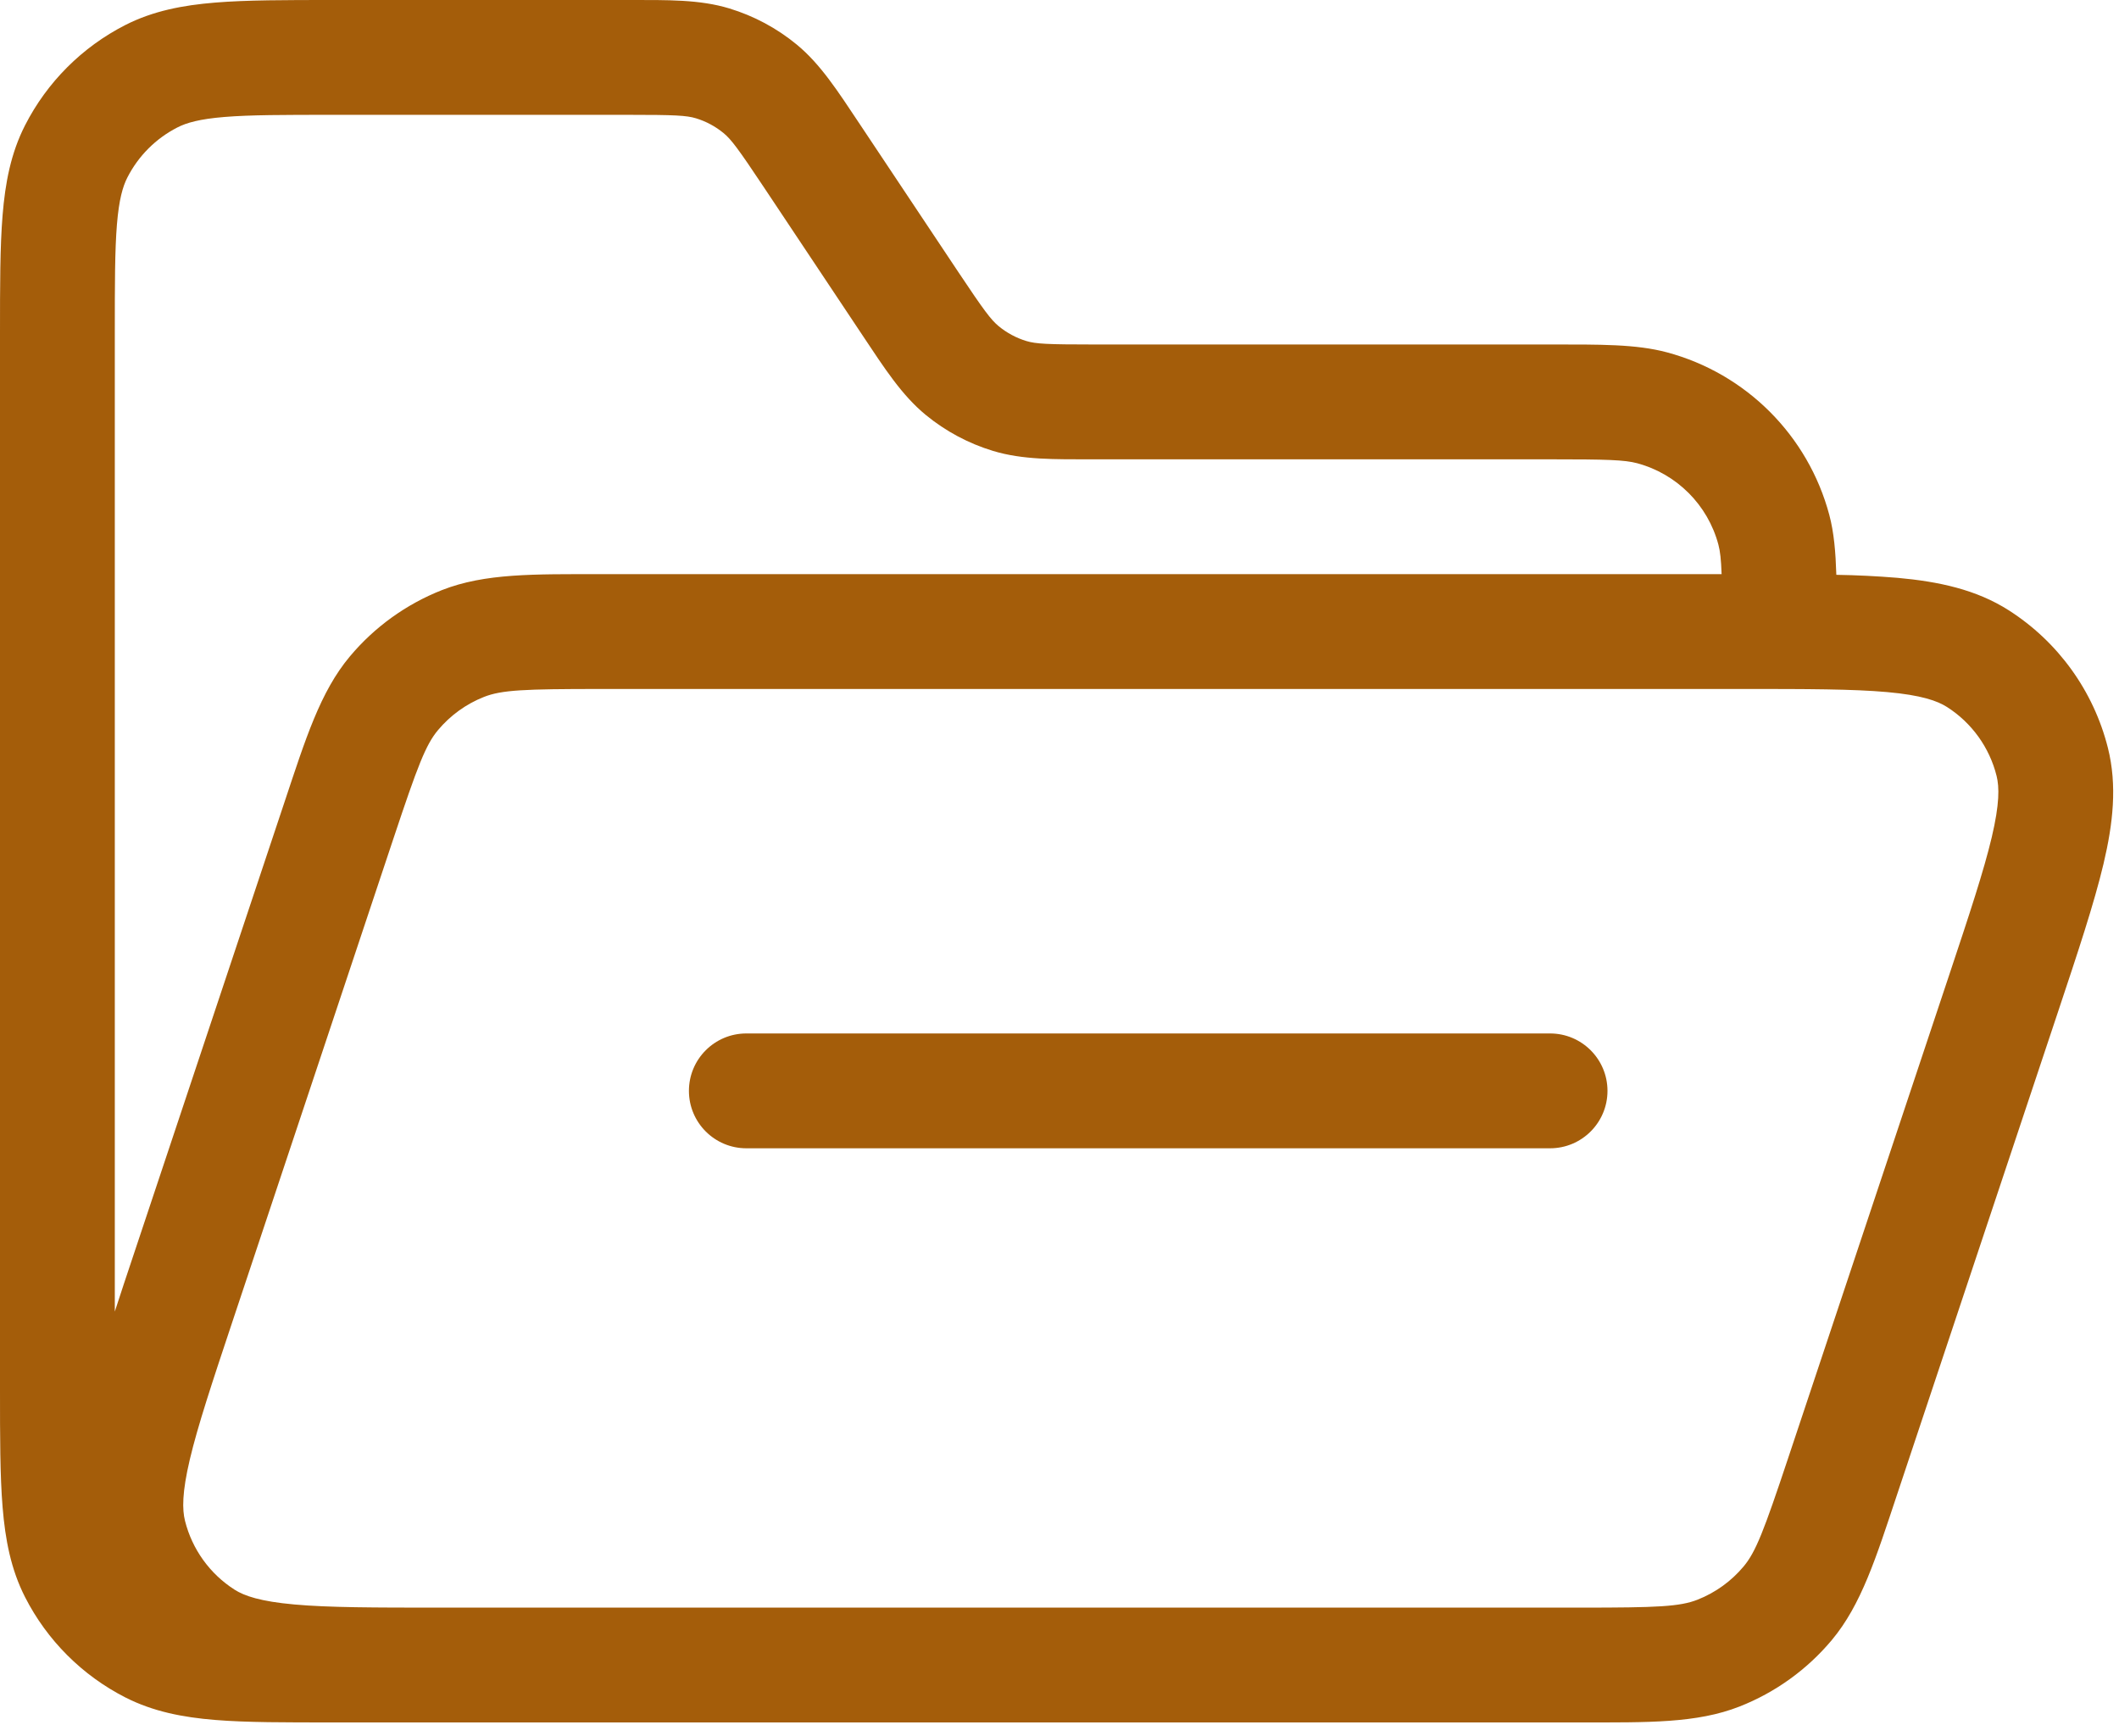
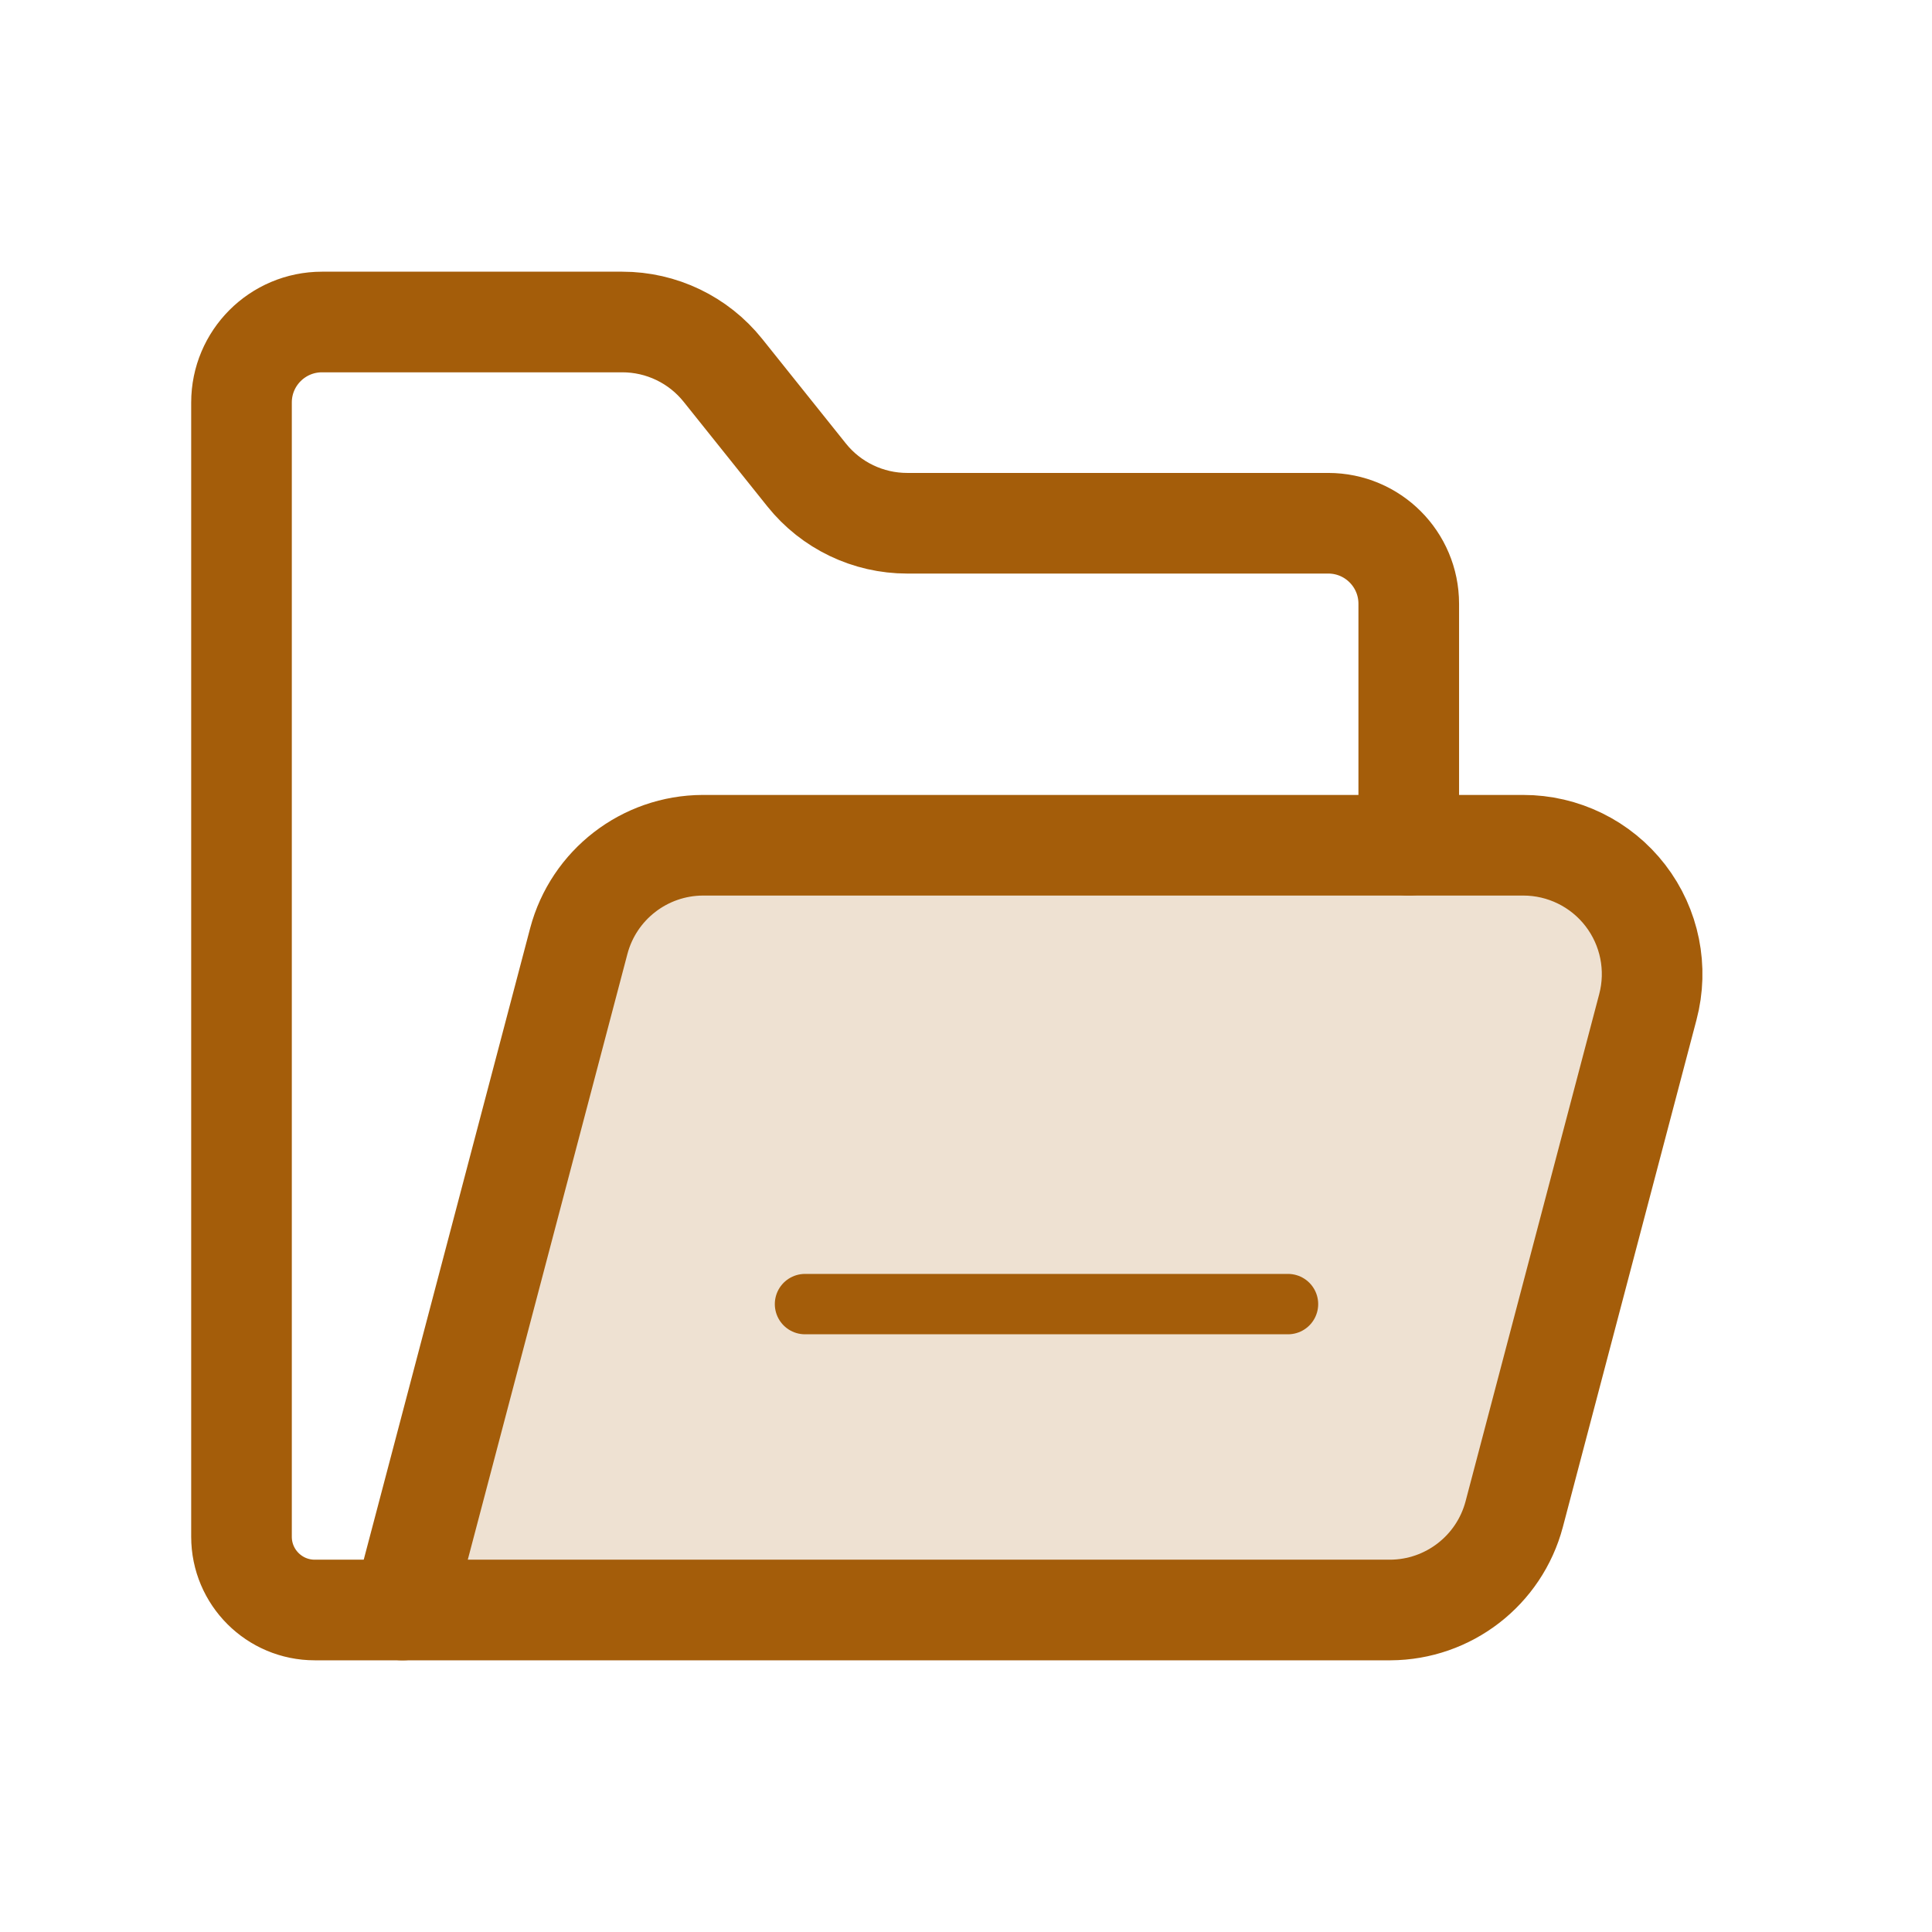
- <svg xmlns="http://www.w3.org/2000/svg" width="127" height="104" fill="none" viewBox="0 0 127 104">
-   <path fill="#a45d0a" d="M92.902 61.935a3.441 3.441 0 0 1 0 6.882H44.731a3.44 3.44 0 0 1 0-6.882z" />
-   <path fill="#a45d0a" fill-rule="evenodd" d="M37.66 0c2.37 0 4.272-.035 6.05.505a11.7 11.7 0 0 1 4.031 2.157c1.435 1.18 2.462 2.785 3.777 4.758l5.914 8.877c1.553 2.33 1.967 2.875 2.426 3.253a4.8 4.8 0 0 0 1.654.887c.568.173 1.254.208 4.052.208h27.338c2.976 0 5.144-.027 7.003.47a13.76 13.76 0 0 1 9.731 9.739c.285 1.066.379 2.233.423 3.595a55 55 0 0 1 3.67.181c2.457.222 4.705.696 6.66 1.943a13.77 13.77 0 0 1 5.947 8.252c.564 2.25.306 4.534-.262 6.936-.564 2.385-1.54 5.31-2.742 8.918l-9.637 28.904c-1.26 3.781-2.137 6.587-3.911 8.71a13.8 13.8 0 0 1-5.524 3.978c-2.575 1.012-5.511.954-9.496.954H19.96c-2.834 0-5.17.007-7.064-.148-1.934-.158-3.713-.5-5.383-1.35A13.77 13.77 0 0 1 1.5 95.712c-.85-1.67-1.186-3.45-1.344-5.383C0 88.436 0 86.104 0 83.273V19.96c0-2.834 0-5.17.155-7.063.158-1.934.493-3.714 1.344-5.383a13.77 13.77 0 0 1 6.014-6.015C9.183.65 10.963.313 12.896.155 14.79 0 17.126 0 19.96 0zm-1.672 41.29c-4.572 0-5.916.058-6.983.477a6.9 6.9 0 0 0-2.755 1.99c-.736.88-1.216 2.135-2.661 6.471L13.952 79.14c-1.243 3.728-2.098 6.307-2.574 8.32-.472 1.997-.458 3.012-.29 3.683a6.88 6.88 0 0 0 2.971 4.126c.583.372 1.54.704 3.582.887 2.061.186 4.783.189 8.716.189h68.407c4.572 0 5.915-.058 6.982-.478a6.9 6.9 0 0 0 2.756-1.989c.735-.88 1.215-2.133 2.661-6.471L116.8 58.5c1.243-3.73 2.098-6.313 2.574-8.326.471-1.996.457-3.005.289-3.676a6.88 6.88 0 0 0-2.971-4.127c-.583-.372-1.539-.71-3.582-.894-2.061-.185-4.783-.187-8.716-.188zM19.958 6.882c-2.947 0-4.956.001-6.505.128-1.506.123-2.278.35-2.816.625a6.88 6.88 0 0 0-3.004 3.004c-.274.538-.501 1.31-.625 2.816-.126 1.548-.127 3.558-.127 6.505v58.642c.175-.53.35-1.078.537-1.64l9.637-28.904c1.261-3.783 2.136-6.594 3.912-8.716a13.8 13.8 0 0 1 5.524-3.979c2.574-1.011 5.511-.954 9.495-.954h67.197c-.032-.882-.086-1.367-.194-1.774a6.89 6.89 0 0 0-4.866-4.873c-.764-.204-1.803-.235-5.222-.235H65.564c-2.37 0-4.271.036-6.048-.504a11.7 11.7 0 0 1-4.033-2.157c-1.434-1.18-2.462-2.78-3.776-4.751l-5.915-8.878c-1.552-2.33-1.966-2.882-2.425-3.26a4.8 4.8 0 0 0-1.654-.887c-.569-.172-1.254-.208-4.052-.208z" clip-rule="evenodd" />
+ <svg xmlns="http://www.w3.org/2000/svg" width="48" height="48" viewBox="0 0 24 24" color="#a45d0a" fill="none" stroke="currentColor" stroke-linecap="round" stroke-linejoin="round">
+   <style>@media (max-width:21.99px){.s20{display:inline}.s48{display:none}}@media (min-width:22px) and (max-width:29.99px){.s24{display:inline}.s48{display:none}}@media (min-width:30px) and (max-width:41.99px){.s36{display:inline}.s48{display:none}}@media (min-width:57px) and (max-width:74.99px){.s66{display:inline}.s48{display:none}}@media (min-width:75px) and (max-width:101.99px){.s84{display:inline}.s48{display:none}}@media (min-width:102px){.s120{display:inline}.s48{display:none}}</style>
+   <g class="s20" stroke-width="2.4" display="none">
+     <path d="M17.5 10.5L17.5 8.32A1.82 1.82 0 0 0 15.68 6.5L11.96 6.5A3.03 3.03 0 0 1 9.59 5.36L9.41 5.14A3.03 3.03 0 0 0 7.04 4L4.92 4A1.92 1.92 0 0 0 3 5.92L3 19.09A0.91 0.91 0 0 0 3.91 20L5 20" />
+     <path d="M5 20L6.9 12.79A3.07 3.07 0 0 1 9.87 10.5L17.01 10.5A3.07 3.07 0 0 1 19.99 14.35L19.1 17.71A3.07 3.07 0 0 1 16.13 20L5 20z" style="fill:currentColor;fill-opacity:.18;stroke:none" />
+     <path d="M5 20L6.9 12.79A3.07 3.07 0 0 1 9.87 10.5L17.01 10.5A3.07 3.07 0 0 1 19.99 14.35L19.1 17.71A3.07 3.07 0 0 1 16.13 20L5 20" />
+   </g>
+   <g class="s24" stroke-width="2" display="none">
+     <path d="M17.5 10.5L17.5 8.1A1.6 1.6 0 0 0 15.9 6.5L11.73 6.5A2.56 2.56 0 0 1 9.73 5.54L9.27 4.96A2.56 2.56 0 0 0 7.27 4L4.6 4A1.6 1.6 0 0 0 3 5.6L3 19.09A0.91 0.91 0 0 0 3.91 20L5 20" />
+     <path d="M5 20L7 12.41A2.56 2.56 0 0 1 9.47 10.5L17.68 10.5A2.56 2.56 0 0 1 20.15 13.71L19 18.09A2.56 2.56 0 0 1 16.53 20L5 20z" style="fill:currentColor;fill-opacity:.18;stroke:none" />
+     <path d="M5 20L7 12.41A2.56 2.56 0 0 1 9.47 10.5L17.68 10.5A2.56 2.56 0 0 1 20.15 13.71L19 18.09A2.56 2.56 0 0 1 16.53 20L5 20" />
+   </g>
+   <g class="s36" stroke-width="1.5" display="none">
+     <path d="M17.5 10.5L17.5 7.7A1.2 1.2 0 0 0 16.3 6.5L11.42 6.5A1.92 1.92 0 0 1 9.92 5.78L9.08 4.72A1.92 1.92 0 0 0 7.58 4L4.2 4A1.2 1.2 0 0 0 3 5.2L3 19.09A0.91 0.91 0 0 0 3.91 20L5 20" />
+     <path d="M5 20L7.12 11.93A1.92 1.92 0 0 1 8.98 10.5L18.51 10.5A1.92 1.92 0 0 1 20.37 12.91L18.88 18.57A1.92 1.92 0 0 1 17.02 20L5 20z" style="fill:currentColor;fill-opacity:.18;stroke:none" />
+     <path d="M5 20L7.12 11.93A1.92 1.92 0 0 1 8.98 10.5L18.51 10.5A1.92 1.92 0 0 1 20.37 12.91L18.88 18.57A1.92 1.92 0 0 1 17.02 20L5 20" />
+     <path d="M10 16.2h6" style="stroke-width:0.9" />
+   </g>
+   <g class="s48" stroke-width="1.25">
+     <path d="M17.5 10.5L17.5 7.5A1 1 0 0 0 16.5 6.5L11.27 6.5A1.6 1.6 0 0 1 10.02 5.9L8.98 4.6A1.6 1.6 0 0 0 7.73 4L4 4A1 1 0 0 0 3 5L3 19.09A0.91 0.91 0 0 0 3.91 20L5 20" />
+     <path d="M5 20L7.19 11.69A1.6 1.6 0 0 1 8.73 10.5L18.92 10.5A1.6 1.6 0 0 1 20.47 12.51L18.81 18.81A1.6 1.6 0 0 1 17.27 20L5 20z" style="fill:currentColor;fill-opacity:.18;stroke:none" />
+     <path d="M5 20L7.19 11.69A1.6 1.6 0 0 1 8.73 10.5L18.92 10.5A1.6 1.6 0 0 1 20.47 12.51L18.81 18.81A1.6 1.6 0 0 1 17.27 20L5 20" />
+     <path d="M10 16.2h6" style="stroke-width:0.75" />
+   </g>
+   <g class="s66" stroke-width="1.045" display="none">
+     <path d="M17.5 10.5L17.5 7.34A0.84 0.84 0 0 0 16.66 6.5L11.14 6.5A1.34 1.34 0 0 1 10.1 6L8.9 4.5A1.34 1.34 0 0 0 7.86 4L3.84 4A0.84 0.84 0 0 0 3 4.84L3 19.16A0.84 0.84 0 0 0 3.84 20L5 20" />
+     <path d="M5 20L7.24 11.5A1.34 1.34 0 0 1 8.53 10.5L19.26 10.5A1.34 1.34 0 0 1 20.56 12.18L18.76 19A1.34 1.34 0 0 1 17.47 20L5 20z" style="fill:currentColor;fill-opacity:.18;stroke:none" />
+     <path d="M5 20L7.24 11.5A1.34 1.34 0 0 1 8.53 10.5L19.26 10.5A1.34 1.34 0 0 1 20.56 12.18L18.76 19A1.34 1.34 0 0 1 17.47 20L5 20" />
+     <path d="M10 16.2h6" style="stroke-width:0.627" />
+   </g>
+   <g class="s84" stroke-width="0.929" display="none">
+     <path d="M17.5 10.5L17.5 7.24A0.74 0.74 0 0 0 16.76 6.5L11.07 6.5A1.19 1.19 0 0 1 10.14 6.05L8.86 4.45A1.19 1.19 0 0 0 7.93 4L3.74 4A0.74 0.74 0 0 0 3 4.74L3 19.26A0.74 0.74 0 0 0 3.74 20L5 20" />
+     <path d="M5 20L7.27 11.39A1.19 1.19 0 0 1 8.42 10.5L19.46 10.5A1.19 1.19 0 0 1 20.61 11.99L18.73 19.11A1.19 1.19 0 0 1 17.58 20L5 20z" style="fill:currentColor;fill-opacity:.18;stroke:none" />
+     <path d="M5 20L7.27 11.39A1.19 1.19 0 0 1 8.42 10.5L19.46 10.5A1.19 1.19 0 0 1 20.61 11.99L18.73 19.11A1.19 1.19 0 0 1 17.58 20L5 20" />
+     <path d="M10 16.2h6" style="stroke-width:0.557" />
+   </g>
+   <g class="s120" stroke-width="0.8" display="none">
+     <path d="M17.5 10.5L17.5 7.14A0.64 0.64 0 0 0 16.86 6.5L10.99 6.5A1.02 1.02 0 0 1 10.19 6.12L8.81 4.38A1.02 1.02 0 0 0 8.01 4L3.64 4A0.64 0.64 0 0 0 3 4.64L3 19.36A0.64 0.64 0 0 0 3.64 20L5 20" />
+     <path d="M5 20L7.3 11.26A1.02 1.02 0 0 1 8.29 10.5L19.67 10.5A1.02 1.02 0 0 1 20.66 11.78L18.7 19.24A1.02 1.02 0 0 1 17.71 20L5 20z" style="fill:currentColor;fill-opacity:.18;stroke:none" />
+     <path d="M5 20L7.3 11.26A1.02 1.02 0 0 1 8.29 10.5L19.67 10.5A1.02 1.02 0 0 1 20.66 11.78L18.7 19.24A1.02 1.02 0 0 1 17.71 20L5 20" />
+     <path d="M10 16.2h6" style="stroke-width:0.48" />
+   </g>
</svg>
